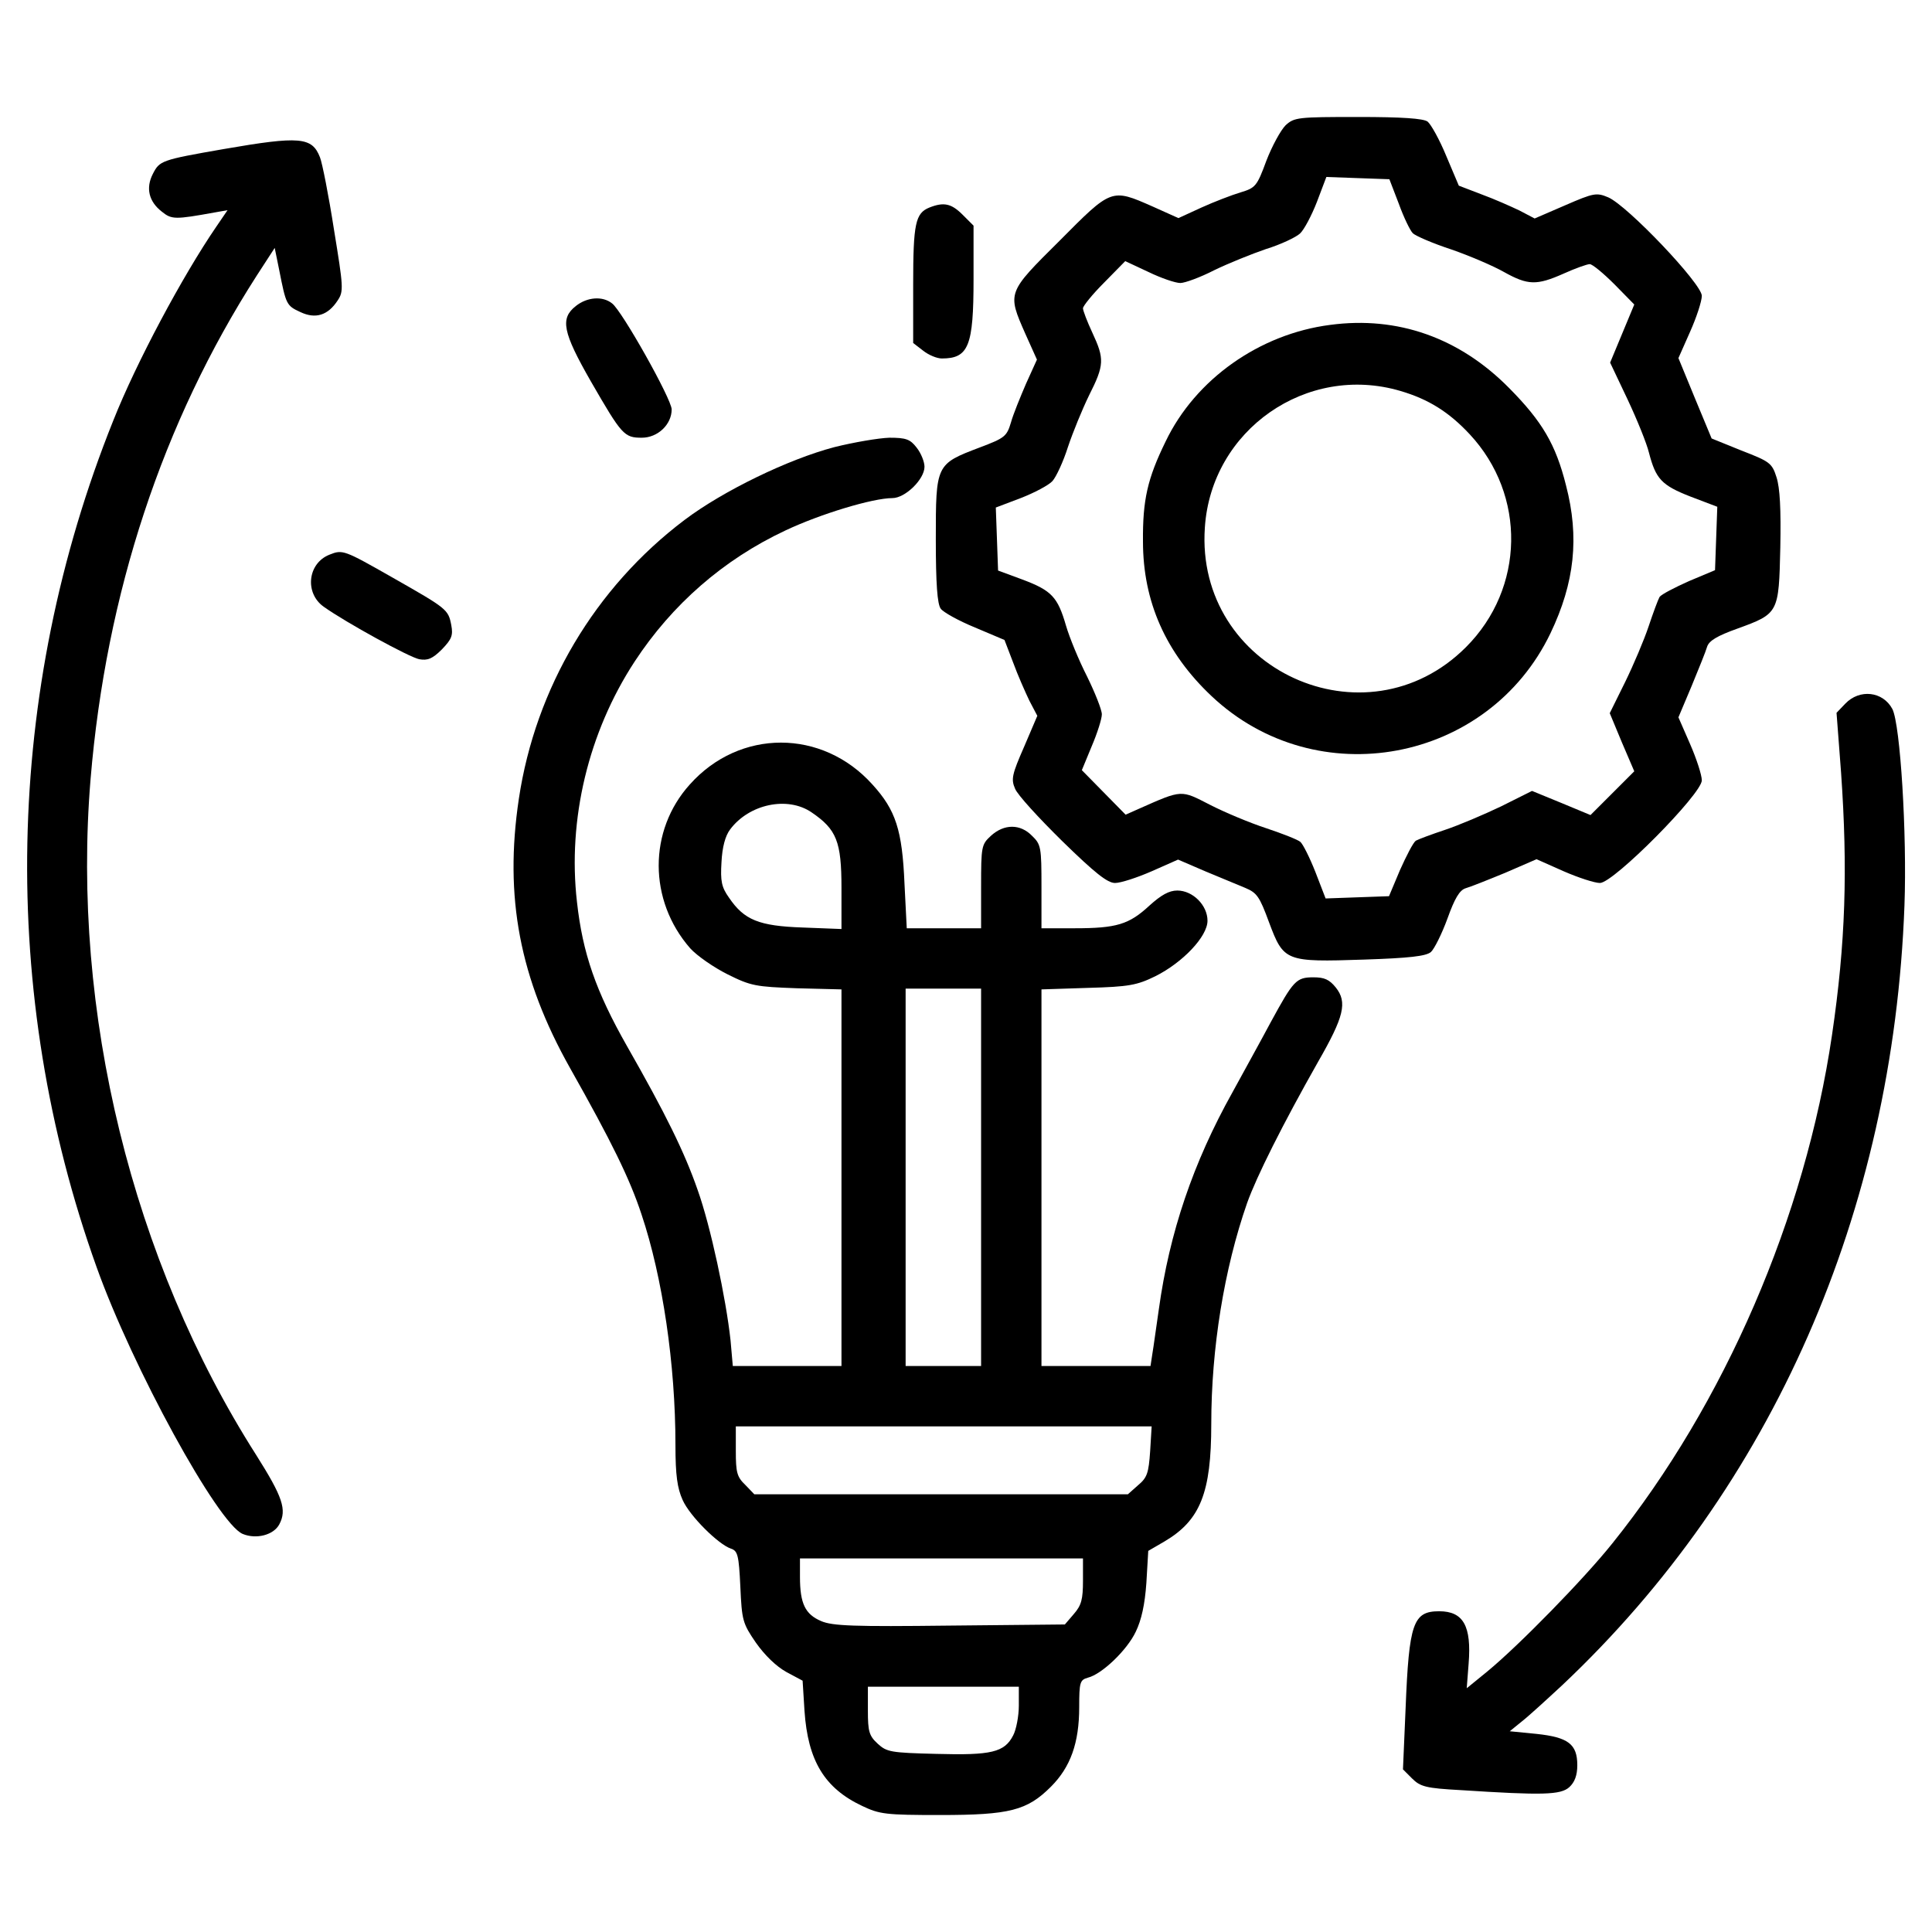
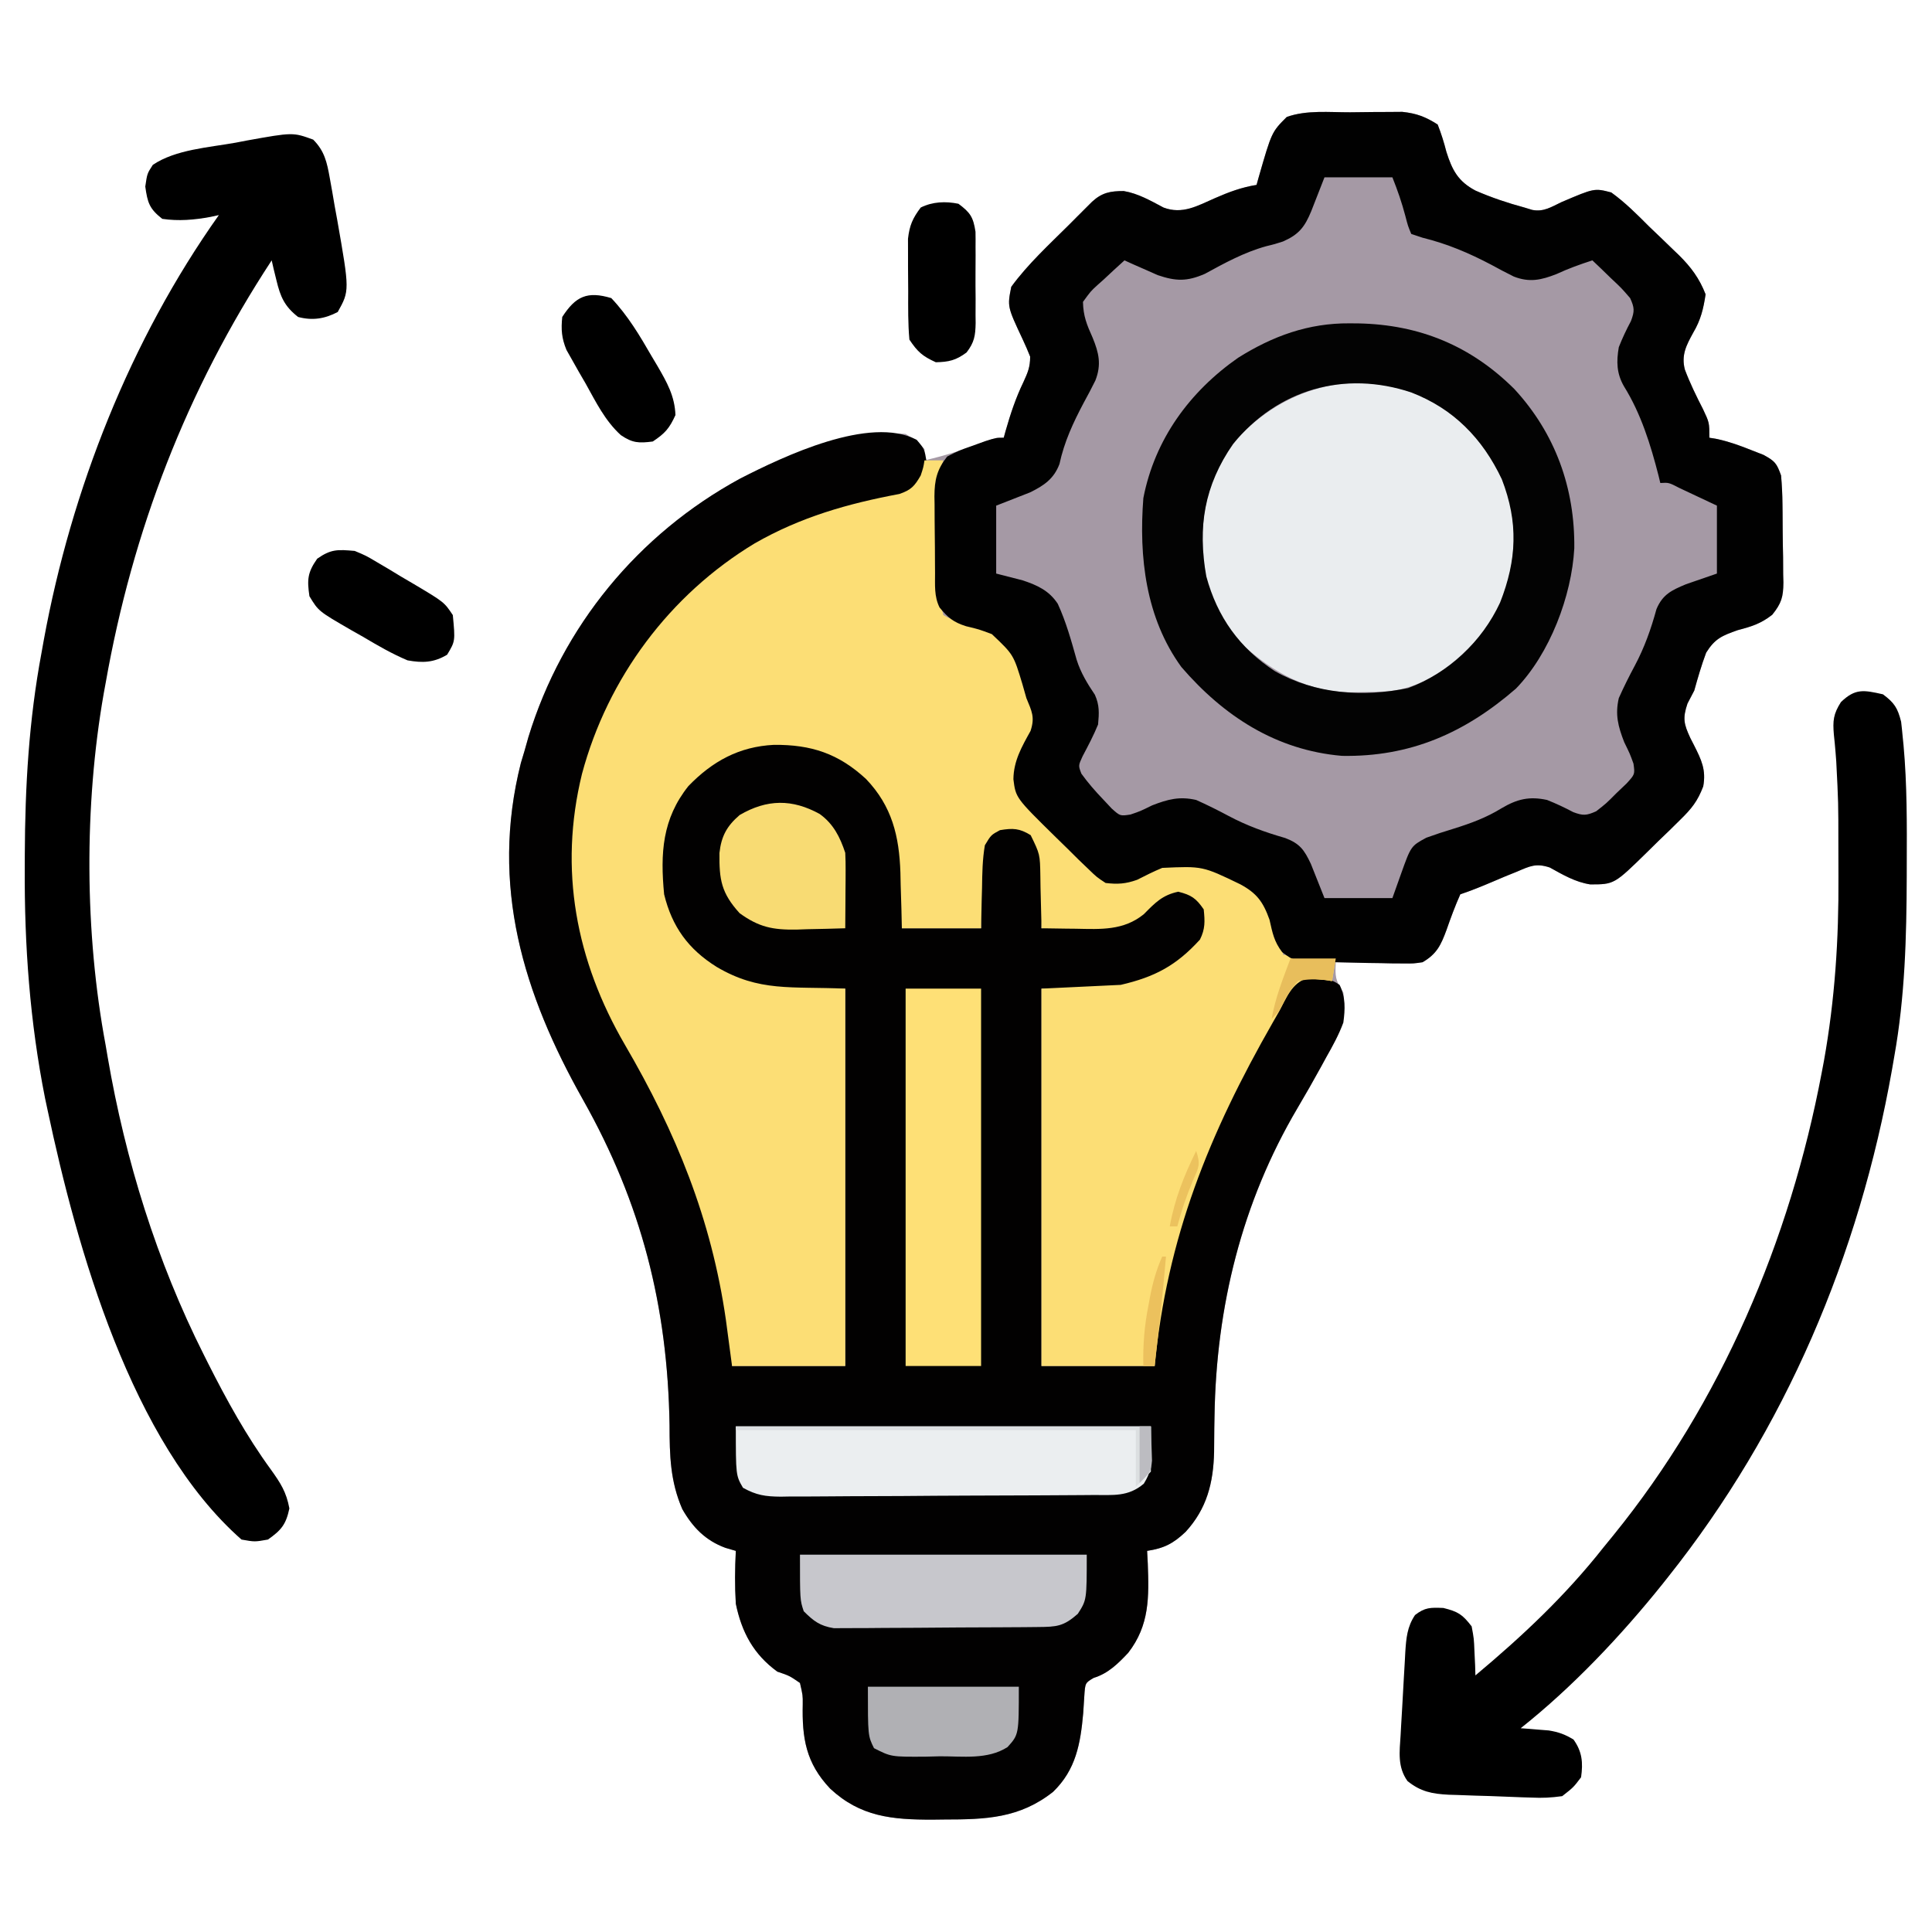
- <svg xmlns="http://www.w3.org/2000/svg" version="1.0" width="512pt" height="512pt" viewBox="0 0 512 512" preserveAspectRatio="xMidYMid meet">
-   <g transform="translate(0,512) scale(0.1,-0.1)" fill="#000000" stroke="none">
-     <path d="M3407 4788 c-13 -13 -36 -55 -51 -94 -25 -68 -29 -72 -69 -84 -23 -7 -70 -25 -103 -40 l-61 -28 -69 31 c-109 48 -108 48 -246 -91 -139 -138 -139 -137 -91 -246 l31 -69 -29 -64 c-15 -35 -34 -81 -40 -103 -11 -37 -17 -41 -83 -66 -116 -44 -116 -45 -116 -243 0 -118 4 -172 13 -184 6 -9 47 -32 91 -50 l78 -33 23 -60 c12 -33 32 -78 43 -101 l21 -40 -35 -82 c-32 -73 -35 -86 -24 -111 6 -16 63 -78 125 -139 87 -85 120 -111 140 -111 15 0 58 14 97 31 l70 31 72 -31 c39 -16 87 -36 106 -44 31 -13 38 -23 63 -91 39 -104 43 -106 252 -99 120 4 164 9 177 20 9 8 29 48 44 89 19 53 32 75 48 80 11 3 59 22 105 41 l83 36 72 -32 c39 -17 82 -31 96 -31 36 0 270 236 270 272 0 14 -14 57 -31 96 l-31 71 35 83 c19 46 38 93 41 104 5 16 27 29 80 48 110 40 110 41 114 215 2 102 -1 158 -10 186 -12 38 -18 42 -93 71 l-79 32 -44 106 -44 107 31 70 c17 38 31 81 31 95 0 32 -197 239 -248 261 -31 13 -38 12 -114 -21 l-81 -35 -40 21 c-23 11 -68 31 -101 43 l-60 23 -33 78 c-18 44 -41 85 -50 92 -12 8 -66 12 -184 12 -160 0 -169 -1 -192 -22z m300 -208 c13 -36 30 -71 37 -78 7 -7 53 -27 102 -43 49 -17 112 -44 140 -60 63 -35 86 -36 158 -4 31 14 62 25 69 25 7 0 36 -24 66 -54 l52 -53 -32 -77 -32 -77 46 -97 c25 -53 51 -117 57 -142 18 -69 33 -86 110 -116 l71 -27 -3 -84 -3 -84 -69 -29 c-38 -17 -73 -35 -78 -42 -4 -7 -17 -42 -29 -78 -12 -36 -40 -102 -62 -147 l-41 -83 32 -77 33 -77 -58 -58 -58 -58 -77 32 -78 32 -82 -41 c-46 -22 -112 -50 -148 -62 -36 -12 -71 -25 -78 -29 -7 -5 -25 -40 -42 -78 l-29 -69 -84 -3 -84 -3 -27 70 c-15 38 -33 74 -40 80 -7 6 -48 22 -90 36 -43 14 -110 42 -149 62 -78 40 -73 41 -188 -10 l-36 -16 -58 59 -58 59 26 63 c15 35 27 73 27 85 0 12 -18 57 -39 100 -22 43 -47 104 -56 135 -22 76 -38 93 -115 122 l-65 24 -3 84 -3 83 66 25 c36 14 74 34 84 45 10 11 29 52 41 90 13 39 38 100 56 137 41 81 41 97 9 166 -14 30 -25 59 -25 65 0 6 25 37 56 68 l56 57 62 -29 c33 -16 71 -29 84 -29 12 0 53 15 90 34 37 18 99 43 137 56 39 12 79 31 90 41 11 10 31 48 45 84 l25 66 83 -3 84 -3 25 -65z" />
-     <path d="M3525 4259 c-187 -24 -357 -144 -436 -309 -48 -98 -61 -155 -60 -265 0 -159 60 -295 182 -410 278 -262 733 -177 898 167 64 134 77 254 41 392 -27 108 -63 169 -150 257 -132 134 -296 192 -475 168z m186 -175 c75 -22 129 -56 184 -115 150 -161 146 -408 -10 -564 -266 -266 -718 -59 -692 317 17 259 270 435 518 362z" />
-     <path d="M593 4725 c-167 -29 -170 -31 -188 -66 -19 -37 -11 -73 24 -100 26 -21 35 -21 140 -2 l34 6 -30 -44 c-89 -130 -212 -360 -273 -514 -288 -718 -304 -1518 -44 -2243 95 -266 321 -679 387 -707 36 -15 82 -3 97 25 21 39 9 73 -61 184 -329 516 -490 1175 -439 1791 41 493 191 946 440 1334 l48 74 12 -59 c18 -91 19 -94 56 -111 40 -19 73 -9 99 31 16 24 15 35 -10 188 -14 90 -31 176 -37 191 -21 54 -53 57 -255 22z" />
-     <path d="M2463 4570 c-37 -15 -43 -42 -43 -204 l0 -155 26 -20 c15 -12 37 -21 50 -21 71 0 84 33 84 210 l0 142 -29 29 c-30 30 -50 34 -88 19z" />
-     <path d="M1526 4309 c-42 -33 -35 -69 40 -200 82 -142 88 -149 135 -149 42 0 79 35 79 75 0 27 -132 262 -158 281 -25 20 -66 17 -96 -7z" />
-     <path d="M2211 3935 c-122 -32 -295 -116 -397 -193 -237 -179 -395 -445 -439 -739 -39 -260 2 -476 136 -714 110 -195 158 -293 189 -387 56 -167 90 -398 90 -611 0 -81 5 -115 19 -146 19 -43 95 -118 128 -129 18 -6 21 -17 25 -101 4 -89 6 -97 41 -148 24 -34 54 -63 81 -78 l43 -23 5 -80 c9 -132 53 -205 153 -252 46 -22 63 -24 206 -24 185 0 231 12 294 75 52 52 75 116 75 211 0 66 2 72 23 78 37 9 104 73 127 122 15 31 24 72 28 129 l5 85 43 25 c95 56 124 129 124 311 0 201 34 411 95 586 25 70 94 208 188 374 69 120 78 158 47 197 -17 21 -30 27 -59 27 -46 0 -53 -8 -114 -120 -25 -47 -71 -130 -101 -185 -104 -186 -167 -372 -195 -575 -7 -47 -14 -100 -17 -117 l-5 -33 -144 0 -145 0 0 499 0 499 123 4 c109 3 130 7 179 31 72 36 138 105 138 147 0 41 -39 80 -80 80 -22 0 -43 -12 -74 -40 -54 -50 -87 -60 -198 -60 l-88 0 0 110 c0 104 -1 112 -25 135 -31 32 -74 32 -109 0 -25 -23 -26 -28 -26 -135 l0 -110 -99 0 -98 0 -6 118 c-6 142 -23 195 -85 263 -133 148 -352 148 -484 0 -110 -122 -110 -307 1 -434 18 -20 63 -51 99 -69 62 -31 75 -33 184 -37 l118 -3 0 -499 0 -499 -144 0 -144 0 -6 68 c-12 111 -53 303 -87 398 -35 101 -86 204 -187 381 -83 146 -118 247 -133 383 -25 218 30 449 153 637 99 151 235 270 399 347 93 44 232 86 284 86 34 0 85 50 85 83 0 13 -9 36 -21 51 -17 22 -28 26 -72 26 -29 -1 -94 -12 -146 -25z m-60 -968 c66 -45 79 -77 79 -200 l0 -109 -103 4 c-116 4 -155 20 -195 79 -20 28 -23 44 -20 94 2 40 10 70 23 87 50 67 152 89 216 45z m449 -967 l0 -500 -100 0 -100 0 0 500 0 500 100 0 100 0 0 -500z m448 -726 c-4 -58 -8 -70 -32 -90 l-27 -24 -495 0 -495 0 -24 25 c-22 21 -25 33 -25 90 l0 65 551 0 551 0 -4 -66z m-178 -343 c0 -49 -4 -65 -24 -88 l-24 -28 -305 -3 c-254 -3 -311 -1 -341 12 -42 18 -56 46 -56 117 l0 49 375 0 375 0 0 -59z m-170 -331 c0 -28 -7 -64 -15 -79 -23 -45 -58 -53 -203 -49 -122 3 -132 5 -156 27 -23 21 -26 33 -26 88 l0 63 200 0 200 0 0 -50z" />
-     <path d="M873 3650 c-58 -23 -66 -102 -15 -138 59 -42 227 -134 253 -139 22 -4 35 1 60 26 26 27 30 37 25 64 -8 42 -11 44 -155 126 -130 74 -133 75 -168 61z" />
-     <path d="M4890 3255 l-23 -24 12 -158 c18 -257 12 -452 -24 -696 -71 -483 -285 -977 -582 -1347 -75 -94 -248 -271 -332 -340 l-54 -44 5 65 c8 100 -14 139 -78 139 -69 0 -80 -31 -89 -257 l-7 -162 24 -24 c22 -22 37 -26 129 -31 217 -14 265 -13 288 8 14 13 21 31 21 58 0 56 -24 74 -108 83 l-71 7 32 26 c18 14 66 58 107 96 557 525 877 1254 907 2066 7 190 -11 480 -32 521 -25 47 -87 54 -125 14z" />
-   </g>
+ <svg xmlns="http://www.w3.org/2000/svg" version="1.1" width="512" height="512">
+   <path d="M0 0 C2.072 -0.01 4.143 -0.041 6.214 -0.072 C7.53 -0.077 8.847 -0.083 10.203 -0.088 C11.403 -0.097 12.603 -0.107 13.839 -0.116 C17.624 0.284 20.01 1.197 23.21 3.24 C24.177 5.713 24.87 7.945 25.523 10.49 C27.063 15.343 28.629 18.318 33.23 20.748 C37.444 22.592 41.771 24.042 46.21 25.24 C47.235 25.553 47.235 25.553 48.281 25.871 C51.311 26.451 53.286 25.099 56.023 23.803 C64.741 20.081 64.741 20.081 69.21 21.24 C72.895 23.895 76.012 27.028 79.21 30.24 C80.276 31.262 81.344 32.281 82.414 33.299 C83.493 34.341 84.571 35.383 85.648 36.428 C86.156 36.914 86.664 37.4 87.188 37.901 C90.379 41.066 92.577 44.043 94.21 48.24 C93.628 52.122 92.921 55.035 90.929 58.412 C89.104 61.728 87.72 64.355 88.717 68.185 C90.084 71.818 91.77 75.25 93.539 78.701 C95.21 82.24 95.21 82.24 95.21 86.24 C95.908 86.358 96.605 86.475 97.324 86.596 C100.507 87.306 103.371 88.338 106.398 89.553 C107.443 89.961 108.489 90.37 109.566 90.791 C112.625 92.467 113.055 93.025 114.21 96.24 C114.437 98.827 114.562 101.304 114.582 103.893 C114.591 104.63 114.6 105.367 114.609 106.126 C114.623 107.682 114.632 109.238 114.636 110.794 C114.648 113.167 114.697 115.538 114.748 117.91 C114.757 119.425 114.764 120.94 114.769 122.455 C114.789 123.16 114.808 123.866 114.828 124.593 C114.793 128.462 114.322 130.101 111.873 133.156 C108.844 135.527 106.413 136.271 102.71 137.24 C98.586 138.702 96.702 139.454 94.359 143.201 C93.121 146.519 92.157 149.829 91.21 153.24 C90.616 154.377 90.022 155.514 89.41 156.686 C88.08 160.626 88.452 162.134 90.177 165.846 C90.498 166.471 90.818 167.096 91.148 167.74 C93.083 171.564 94.39 174.266 93.582 178.645 C92.077 182.591 90.495 184.548 87.492 187.482 C86.56 188.403 85.628 189.323 84.667 190.271 C83.682 191.219 82.696 192.167 81.71 193.115 C80.724 194.085 79.738 195.057 78.753 196.029 C69.986 204.615 69.986 204.615 63.628 204.615 C59.673 204.002 56.394 202.063 52.921 200.139 C49.286 198.934 47.688 199.749 44.21 201.24 C43.186 201.654 42.161 202.068 41.105 202.494 C40.088 202.926 39.071 203.358 38.023 203.803 C35.096 205.044 32.227 206.235 29.21 207.24 C27.816 210.355 26.671 213.475 25.548 216.693 C24.052 220.751 22.968 223.063 19.21 225.24 C16.645 225.581 16.645 225.581 13.789 225.533 C12.764 225.524 11.739 225.514 10.683 225.504 C9.62 225.479 8.556 225.454 7.46 225.428 C6.382 225.414 5.303 225.401 4.191 225.387 C1.53 225.351 -1.129 225.302 -3.79 225.24 C-3.99 228.956 -3.941 230.012 -1.79 233.24 C-1.009 240.192 -2.895 244.388 -6.29 250.365 C-6.744 251.199 -7.199 252.033 -7.668 252.893 C-9.704 256.604 -11.797 260.277 -13.954 263.92 C-28.69 288.872 -35.489 316.581 -35.93 345.529 C-35.95 346.573 -35.969 347.618 -35.989 348.693 C-36.023 350.816 -36.041 352.938 -36.043 355.061 C-36.235 363.216 -37.961 370.074 -43.603 376.213 C-46.885 379.306 -49.284 380.554 -53.79 381.24 C-53.732 382.351 -53.674 383.463 -53.614 384.607 C-53.289 393.444 -53.123 400.917 -58.79 408.24 C-61.489 411.115 -64.119 413.732 -67.946 414.896 C-70.209 416.222 -70.209 416.222 -70.442 419.803 C-70.548 421.281 -70.643 422.76 -70.727 424.24 C-71.449 432.303 -72.649 439.242 -78.719 445.104 C-87.611 452.133 -96.577 452.421 -107.54 452.428 C-108.573 452.44 -109.607 452.452 -110.672 452.465 C-121.357 452.485 -129.776 451.715 -137.79 444.24 C-144.25 437.43 -145.257 430.791 -145.053 421.85 C-145.035 419.522 -145.035 419.522 -145.79 416.24 C-148.563 414.335 -148.563 414.335 -151.79 413.24 C-158.088 408.659 -161.234 402.799 -162.79 395.24 C-163.082 390.55 -163.036 385.931 -162.79 381.24 C-164.162 380.838 -164.162 380.838 -165.563 380.428 C-170.828 378.49 -174.198 375.027 -176.974 370.165 C-180.189 362.767 -180.334 355.912 -180.352 347.928 C-180.856 316.378 -187.812 289.127 -203.29 261.678 C-219.071 233.688 -227.962 204.971 -219.758 172.459 C-219.279 170.866 -219.279 170.866 -218.79 169.24 C-218.449 168.034 -218.109 166.827 -217.758 165.584 C-208.779 136.219 -188.676 111.792 -161.69 97.097 C-148.811 90.479 -132.493 84.099 -117.79 85.24 C-114.852 87.053 -114.852 87.053 -112.79 89.24 C-112.79 90.23 -112.79 91.22 -112.79 92.24 C-107.03 90.936 -101.628 89.151 -96.11 87.045 C-93.79 86.24 -93.79 86.24 -91.79 86.24 C-91.619 85.623 -91.449 85.005 -91.274 84.369 C-89.985 79.864 -88.586 75.649 -86.54 71.428 C-85.398 68.912 -84.79 67.522 -84.79 64.74 C-85.404 63.204 -86.054 61.681 -86.762 60.186 C-90.842 51.5 -90.842 51.5 -89.79 46.24 C-85.404 40.233 -79.739 35.035 -74.477 29.803 C-73.405 28.725 -73.405 28.725 -72.311 27.625 C-71.627 26.942 -70.943 26.26 -70.239 25.557 C-69.623 24.942 -69.008 24.328 -68.374 23.696 C-65.748 21.283 -63.534 20.862 -59.989 20.869 C-56.149 21.517 -52.854 23.438 -49.438 25.244 C-44.42 27.132 -40.476 24.796 -35.79 22.74 C-32.113 21.127 -28.759 19.882 -24.79 19.24 C-24.517 18.262 -24.517 18.262 -24.239 17.264 C-20.777 5.228 -20.777 5.228 -16.79 1.24 C-11.53 -0.65 -5.505 0.016 0 0 Z " fill="#A599A5" transform="translate(357.7896,29.75977)" />
+   <path d="M0 0 C2.062 2.438 2.062 2.438 2.625 5.875 C1.949 10.158 1.211 11.47 -1.938 14.438 C-5.132 15.636 -8.405 16.236 -11.75 16.875 C-32.7 21.408 -48.866 30.366 -63.938 45.438 C-64.604 46.104 -65.27 46.77 -65.957 47.457 C-78.445 60.847 -85.143 77.845 -88.938 95.438 C-89.114 96.232 -89.291 97.027 -89.472 97.846 C-94.262 124.532 -84.445 147.23 -71.377 169.681 C-63.57 183.145 -57.859 196.38 -53.938 211.438 C-53.493 213.042 -53.493 213.042 -53.039 214.68 C-50.306 224.882 -48.938 234.872 -48.938 245.438 C-39.038 245.438 -29.137 245.438 -18.938 245.438 C-18.938 212.438 -18.938 179.438 -18.938 145.438 C-26.527 145.438 -34.117 145.438 -41.938 145.438 C-52.377 142.268 -59.213 137.87 -64.895 128.562 C-69.025 120.147 -69.395 109.688 -67 100.625 C-63.403 91.8 -55.862 85.259 -47.309 81.445 C-38.484 78.807 -29.777 79.099 -21.375 83 C-13.03 87.835 -7.25 93.865 -4.398 103.203 C-3.847 105.878 -3.825 108.347 -3.84 111.078 C-3.845 112.683 -3.845 112.683 -3.85 114.32 C-3.862 115.987 -3.862 115.987 -3.875 117.688 C-3.88 118.814 -3.884 119.941 -3.889 121.102 C-3.9 123.88 -3.918 126.659 -3.938 129.438 C2.993 129.438 9.922 129.438 17.062 129.438 C17.004 127.907 16.946 126.377 16.887 124.801 C16.84 122.784 16.794 120.767 16.75 118.75 C16.708 117.743 16.666 116.735 16.623 115.697 C16.499 108.202 16.499 108.202 19.395 104.27 C22.062 102.438 22.062 102.438 25.062 101.812 C29.28 102.691 30.501 103.958 33.062 107.438 C33.677 111.227 33.534 114.924 33.375 118.75 C33.341 120.29 33.341 120.29 33.307 121.861 C33.248 124.388 33.166 126.912 33.062 129.438 C36.085 129.35 39.104 129.243 42.125 129.125 C42.973 129.102 43.82 129.08 44.693 129.057 C51.819 128.754 57.436 127.517 62.625 122.25 C65.034 120.095 65.923 119.468 69.188 118.75 C73.142 119.696 74.661 121.188 77.062 124.438 C77.812 127.25 77.812 127.25 77.062 130.438 C70.99 139.408 64.476 142.313 54.062 145.438 C47.133 145.438 40.203 145.438 33.062 145.438 C33.062 178.438 33.062 211.438 33.062 245.438 C42.962 245.438 52.862 245.438 63.062 245.438 C63.062 242.468 63.062 239.498 63.062 236.438 C65.267 207.518 77.068 183.325 91.062 158.438 C91.487 157.677 91.911 156.916 92.349 156.133 C98.641 144.859 98.641 144.859 101.062 142.438 C105.24 142.128 108.54 141.999 112.062 144.438 C113.689 147.69 113.545 150.917 113.062 154.438 C111.876 157.663 110.257 160.578 108.562 163.562 C108.108 164.397 107.653 165.231 107.184 166.09 C105.148 169.801 103.055 173.475 100.898 177.117 C86.162 202.07 79.363 229.779 78.922 258.727 C78.903 259.771 78.883 260.815 78.863 261.891 C78.829 264.013 78.811 266.135 78.809 268.258 C78.617 276.413 76.891 283.272 71.249 289.411 C67.967 292.503 65.568 293.751 61.062 294.438 C61.121 295.549 61.179 296.66 61.238 297.805 C61.563 306.641 61.729 314.114 56.062 321.438 C53.363 324.312 50.733 326.929 46.906 328.094 C44.643 329.419 44.643 329.419 44.41 333 C44.304 334.478 44.209 335.958 44.125 337.438 C43.403 345.501 42.203 352.44 36.133 358.301 C27.241 365.33 18.275 365.618 7.312 365.625 C6.279 365.637 5.245 365.649 4.18 365.662 C-6.505 365.682 -14.924 364.912 -22.938 357.438 C-29.398 350.628 -30.405 343.989 -30.201 335.047 C-30.183 332.719 -30.183 332.719 -30.938 329.438 C-33.711 327.532 -33.711 327.532 -36.938 326.438 C-43.236 321.857 -46.382 315.996 -47.938 308.438 C-48.23 303.747 -48.184 299.129 -47.938 294.438 C-49.31 294.035 -49.31 294.035 -50.711 293.625 C-55.976 291.687 -59.346 288.224 -62.122 283.363 C-65.337 275.964 -65.482 269.109 -65.5 261.125 C-66.004 229.575 -72.96 202.324 -88.438 174.875 C-104.219 146.886 -113.11 118.168 -104.906 85.656 C-104.587 84.594 -104.267 83.532 -103.938 82.438 C-103.597 81.231 -103.257 80.024 -102.906 78.781 C-93.927 49.416 -73.824 24.989 -46.838 10.294 C-35.404 4.419 -12.394 -6.592 0 0 Z " fill="#020101" transform="translate(242.9375,116.5625)" />
+   <path d="M0 0 C1.65 0 3.3 0 5 0 C4.838 0.506 4.675 1.012 4.508 1.533 C3.826 4.846 3.857 8.102 3.867 11.469 C3.866 12.545 3.866 12.545 3.864 13.642 C3.864 15.155 3.865 16.668 3.87 18.181 C3.875 20.492 3.87 22.803 3.863 25.113 C3.864 26.586 3.865 28.059 3.867 29.531 C3.864 30.564 3.864 30.564 3.861 31.618 C3.858 36.401 3.858 36.401 5 41 C6.812 42 6.812 42 9.062 42.5 C9.875 42.753 10.687 43.005 11.523 43.266 C13.062 43.722 14.608 44.154 16.164 44.547 C20.293 45.982 21.706 47.435 23.762 51.383 C25.371 55.194 26.707 59.071 28 63 C28.433 64.036 28.866 65.073 29.312 66.141 C30.195 69.81 29.43 71.119 27.625 74.375 C24.835 79.926 24.835 79.926 24.27 85.984 C26.054 90.909 30.341 94.415 34 98 C34.983 99.002 35.963 100.006 36.941 101.012 C42.899 107.91 42.899 107.91 50.844 111.285 C55.245 110.887 58.362 109.041 62.219 106.996 C69.189 104.5 77.713 109.078 84.172 111.902 C87.556 113.573 89.352 114.991 90.875 118.562 C91.282 120.033 91.659 121.513 92 123 C92.578 124.134 93.155 125.269 93.75 126.438 C95 129 95 129 95 131 C99.62 131.33 104.24 131.66 109 132 C108.67 133.98 108.34 135.96 108 138 C107.408 137.907 106.817 137.814 106.207 137.719 C105.417 137.647 104.627 137.574 103.812 137.5 C103.035 137.407 102.258 137.314 101.457 137.219 C97.308 138.538 95.975 142.375 94 146 C93.443 146.973 92.886 147.946 92.313 148.948 C75.428 178.488 64.271 205.926 61 240 C51.1 240 41.2 240 31 240 C31 207 31 174 31 140 C37.93 139.67 44.86 139.34 52 139 C61.056 136.904 66.727 133.884 73 127 C74.42 124.159 74.315 122.145 74 119 C71.987 116.057 70.706 115.177 67.25 114.312 C63.026 115.206 61.11 117.251 58.125 120.273 C52.744 124.646 46.701 124.254 40.125 124.125 C38.806 124.111 38.806 124.111 37.461 124.098 C35.307 124.074 33.154 124.038 31 124 C30.991 123.355 30.981 122.709 30.972 122.044 C30.918 119.112 30.834 116.181 30.75 113.25 C30.736 112.234 30.722 111.218 30.707 110.172 C30.608 104.392 30.608 104.392 28.141 99.328 C25.179 97.491 23.421 97.43 20 98 C17.638 99.27 17.638 99.27 16 102 C15.355 105.742 15.303 109.46 15.25 113.25 C15.206 114.797 15.206 114.797 15.16 116.375 C15.09 118.916 15.043 121.458 15 124 C8.07 124 1.14 124 -6 124 C-6.056 121.54 -6.056 121.54 -6.113 119.031 C-6.179 116.854 -6.245 114.677 -6.312 112.5 C-6.335 111.422 -6.358 110.345 -6.381 109.234 C-6.704 99.597 -8.591 91.649 -15.496 84.438 C-22.788 77.702 -30.014 75.307 -39.906 75.393 C-49.102 75.847 -56.2 79.731 -62.562 86.312 C-69.492 95 -70.046 104.101 -69 115 C-66.899 123.606 -62.587 129.557 -55.062 134.25 C-43.78 140.901 -35.447 139.372 -21 140 C-21 173 -21 206 -21 240 C-30.9 240 -40.8 240 -51 240 C-51.536 235.978 -52.072 231.956 -52.625 227.812 C-56.468 201.036 -65.843 178.097 -79.398 154.863 C-92.355 132.613 -96.984 108.438 -90.766 83.085 C-83.949 57.662 -67.536 35.605 -45 22 C-32.813 15.016 -20.377 11.48 -6.645 8.906 C-3.532 7.84 -2.622 6.814 -1 4 C-0.295 1.853 -0.295 1.853 0 0 Z " fill="#FCDE75" transform="translate(245,122)" />
+   <path d="M0 0 C2.072 -0.01 4.143 -0.041 6.214 -0.072 C7.53 -0.077 8.847 -0.083 10.203 -0.088 C11.403 -0.097 12.603 -0.107 13.839 -0.116 C17.624 0.284 20.01 1.197 23.21 3.24 C24.177 5.713 24.87 7.945 25.523 10.49 C27.063 15.343 28.629 18.318 33.23 20.748 C37.444 22.592 41.771 24.042 46.21 25.24 C47.235 25.553 47.235 25.553 48.281 25.871 C51.311 26.451 53.286 25.099 56.023 23.803 C64.741 20.081 64.741 20.081 69.21 21.24 C72.895 23.895 76.012 27.028 79.21 30.24 C80.276 31.262 81.344 32.281 82.414 33.299 C83.493 34.341 84.571 35.383 85.648 36.428 C86.156 36.914 86.664 37.4 87.188 37.901 C90.379 41.066 92.577 44.043 94.21 48.24 C93.628 52.122 92.921 55.035 90.929 58.412 C89.104 61.728 87.72 64.355 88.717 68.185 C90.084 71.818 91.77 75.25 93.539 78.701 C95.21 82.24 95.21 82.24 95.21 86.24 C95.908 86.358 96.605 86.475 97.324 86.596 C100.507 87.306 103.371 88.338 106.398 89.553 C107.443 89.961 108.489 90.37 109.566 90.791 C112.625 92.467 113.055 93.025 114.21 96.24 C114.437 98.827 114.562 101.304 114.582 103.893 C114.591 104.63 114.6 105.367 114.609 106.126 C114.623 107.682 114.632 109.238 114.636 110.794 C114.648 113.167 114.697 115.538 114.748 117.91 C114.757 119.425 114.764 120.94 114.769 122.455 C114.789 123.16 114.808 123.866 114.828 124.593 C114.793 128.462 114.322 130.101 111.873 133.156 C108.844 135.527 106.413 136.271 102.71 137.24 C98.586 138.702 96.702 139.454 94.359 143.201 C93.121 146.519 92.157 149.829 91.21 153.24 C90.616 154.377 90.022 155.514 89.41 156.686 C88.08 160.626 88.452 162.134 90.177 165.846 C90.498 166.471 90.818 167.096 91.148 167.74 C93.083 171.564 94.39 174.266 93.582 178.645 C92.077 182.591 90.495 184.548 87.492 187.482 C86.56 188.403 85.628 189.323 84.667 190.271 C83.682 191.219 82.696 192.167 81.71 193.115 C80.724 194.085 79.738 195.057 78.753 196.029 C69.986 204.615 69.986 204.615 63.628 204.615 C59.673 204.002 56.394 202.063 52.921 200.139 C49.286 198.934 47.688 199.749 44.21 201.24 C43.186 201.654 42.161 202.068 41.105 202.494 C40.088 202.926 39.071 203.358 38.023 203.803 C35.096 205.044 32.227 206.235 29.21 207.24 C27.816 210.355 26.671 213.475 25.548 216.693 C24.052 220.753 22.954 223.042 19.21 225.24 C16.835 225.597 16.835 225.597 14.21 225.568 C13.246 225.564 12.282 225.56 11.288 225.556 C10.272 225.534 9.257 225.512 8.21 225.49 C7.176 225.476 6.142 225.463 5.076 225.448 C2.12 225.399 -0.834 225.324 -3.79 225.24 C-4.511 225.225 -5.232 225.209 -5.975 225.193 C-14.819 224.97 -14.819 224.97 -17.993 222.584 C-20.161 219.755 -20.569 217.452 -21.352 213.99 C-23.04 209.227 -24.751 206.931 -29.125 204.576 C-39.108 199.754 -39.108 199.754 -49.79 200.24 C-52.076 201.189 -54.24 202.278 -56.446 203.4 C-59.457 204.479 -61.609 204.616 -64.79 204.24 C-67.141 202.693 -67.141 202.693 -69.415 200.49 C-70.263 199.678 -71.111 198.866 -71.985 198.029 C-72.91 197.109 -73.836 196.189 -74.79 195.24 C-75.87 194.185 -76.951 193.13 -78.032 192.076 C-88.61 181.677 -88.61 181.677 -89.227 176.74 C-89.164 171.858 -87.015 168.149 -84.688 163.951 C-83.482 160.311 -84.343 158.75 -85.79 155.24 C-86.136 154.022 -86.483 152.804 -86.84 151.549 C-89.196 143.729 -89.196 143.729 -94.934 138.295 C-98.361 137.011 -98.361 137.011 -101.766 136.197 C-105.14 135.129 -106.557 133.939 -108.79 131.24 C-110.271 128.278 -109.973 125.252 -109.993 122.002 C-109.998 121.284 -110.004 120.566 -110.01 119.827 C-110.019 118.306 -110.026 116.786 -110.03 115.265 C-110.039 112.947 -110.07 110.63 -110.102 108.312 C-110.109 106.834 -110.114 105.355 -110.118 103.877 C-110.13 103.187 -110.142 102.497 -110.155 101.787 C-110.135 97.432 -109.498 94.679 -106.79 91.24 C-103.723 89.658 -103.723 89.658 -100.227 88.428 C-99.071 88.009 -97.914 87.59 -96.723 87.158 C-93.79 86.24 -93.79 86.24 -91.79 86.24 C-91.619 85.623 -91.449 85.005 -91.274 84.369 C-89.985 79.864 -88.586 75.649 -86.54 71.428 C-85.398 68.912 -84.79 67.522 -84.79 64.74 C-85.404 63.204 -86.054 61.681 -86.762 60.186 C-90.842 51.5 -90.842 51.5 -89.79 46.24 C-85.404 40.233 -79.739 35.035 -74.477 29.803 C-73.762 29.084 -73.047 28.365 -72.311 27.625 C-71.627 26.942 -70.943 26.26 -70.239 25.557 C-69.623 24.942 -69.008 24.328 -68.374 23.696 C-65.748 21.283 -63.534 20.862 -59.989 20.869 C-56.149 21.517 -52.854 23.438 -49.438 25.244 C-44.42 27.132 -40.476 24.796 -35.79 22.74 C-32.113 21.127 -28.759 19.882 -24.79 19.24 C-24.608 18.588 -24.426 17.936 -24.239 17.264 C-20.777 5.228 -20.777 5.228 -16.79 1.24 C-11.53 -0.65 -5.505 0.016 0 0 Z M-6.79 17.24 C-8.557 21.705 -8.557 21.705 -10.288 26.185 C-12.038 30.432 -13.593 32.397 -17.79 34.24 C-19.973 34.943 -19.973 34.943 -22.227 35.49 C-28.081 37.114 -33.193 39.919 -38.493 42.814 C-43.224 44.861 -46.15 44.799 -51 43.146 C-52.045 42.682 -53.089 42.218 -54.165 41.74 C-55.754 41.044 -55.754 41.044 -57.375 40.334 C-58.172 39.973 -58.969 39.612 -59.79 39.24 C-61.667 40.928 -63.513 42.636 -65.352 44.365 C-65.885 44.84 -66.418 45.314 -66.967 45.803 C-68.723 47.407 -68.723 47.407 -70.79 50.24 C-70.714 54.03 -69.777 56.268 -68.227 59.74 C-66.563 63.791 -65.862 66.852 -67.497 71.061 C-68.48 73.069 -69.526 75.03 -70.602 76.99 C-73.417 82.315 -75.738 87.294 -77.024 93.225 C-78.517 97.154 -81.118 98.91 -84.805 100.725 C-87.8 101.896 -90.795 103.068 -93.79 104.24 C-93.79 110.18 -93.79 116.12 -93.79 122.24 C-91.459 122.838 -89.128 123.436 -86.727 124.053 C-82.857 125.352 -79.765 126.756 -77.473 130.244 C-75.278 135.014 -73.888 140.028 -72.472 145.072 C-71.391 148.506 -69.638 151.388 -67.637 154.354 C-66.392 157.125 -66.507 159.231 -66.79 162.24 C-67.983 165.163 -69.415 167.866 -70.891 170.654 C-72.031 173.135 -72.031 173.135 -71.208 175.275 C-69.446 177.716 -67.564 179.882 -65.477 182.053 C-64.718 182.864 -63.959 183.674 -63.176 184.51 C-60.931 186.52 -60.931 186.52 -58.204 186.1 C-55.601 185.218 -55.601 185.218 -52.477 183.678 C-48.272 182.038 -45.174 181.234 -40.79 182.24 C-37.873 183.543 -35.045 184.952 -32.229 186.459 C-27.377 189.043 -22.509 190.8 -17.215 192.318 C-13.322 193.798 -12.184 195.41 -10.403 199.158 C-9.198 202.186 -7.994 205.213 -6.79 208.24 C-0.85 208.24 5.09 208.24 11.21 208.24 C11.953 206.157 12.695 204.074 13.46 201.928 C16.127 194.447 16.127 194.447 20.21 192.24 C22.606 191.376 24.964 190.594 27.398 189.865 C31.93 188.454 36.089 186.932 40.148 184.428 C44.263 181.997 47.494 181.214 52.21 182.24 C54.6 183.198 56.862 184.25 59.132 185.463 C61.761 186.446 62.646 186.379 65.21 185.24 C67.913 183.127 67.913 183.127 70.523 180.49 C71.427 179.629 72.33 178.768 73.261 177.881 C75.493 175.435 75.493 175.435 75.101 172.619 C74.177 170.051 74.177 170.051 72.648 166.928 C71.009 162.723 70.205 159.625 71.21 155.24 C72.514 152.324 73.921 149.495 75.432 146.68 C78.018 141.83 79.732 136.977 81.191 131.666 C82.829 127.769 85.202 126.661 89.007 125.072 C91.742 124.128 94.476 123.184 97.21 122.24 C97.21 116.3 97.21 110.36 97.21 104.24 C95.107 103.25 93.003 102.26 90.835 101.24 C89.06 100.405 89.06 100.405 87.25 99.553 C84.456 98.108 84.456 98.108 82.21 98.24 C82.052 97.585 81.893 96.931 81.73 96.256 C79.638 88.072 77.072 79.838 72.582 72.623 C70.604 69.187 70.557 66.055 71.21 62.24 C72.157 59.843 73.219 57.591 74.433 55.318 C75.419 52.683 75.376 51.804 74.21 49.24 C71.913 46.58 71.913 46.58 69.148 43.99 C68.229 43.098 67.31 42.206 66.363 41.287 C65.653 40.612 64.942 39.936 64.21 39.24 C60.925 40.302 57.848 41.409 54.71 42.865 C50.664 44.455 47.569 45.156 43.39 43.533 C41.382 42.55 39.421 41.504 37.46 40.428 C31.492 37.288 25.782 34.86 19.21 33.24 C18.22 32.91 17.23 32.58 16.21 32.24 C15.332 30.131 15.332 30.131 14.648 27.49 C13.693 23.887 12.612 20.744 11.21 17.24 C5.27 17.24 -0.67 17.24 -6.79 17.24 Z " fill="#010101" transform="translate(357.7896,29.75977)" />
+   <path d="M0 0 C3.01 3.027 3.647 5.999 4.387 10.129 C4.603 11.33 4.819 12.53 5.041 13.768 C5.254 15.02 5.468 16.272 5.688 17.562 C6.025 19.4 6.025 19.4 6.369 21.275 C9.657 40.032 9.657 40.032 6.5 45.688 C3.059 47.494 -0.206 48.008 -4 47 C-7.605 44.185 -8.705 41.64 -9.75 37.25 C-10.114 35.773 -10.114 35.773 -10.484 34.266 C-10.655 33.518 -10.825 32.77 -11 32 C-33.517 66.323 -47.872 103.613 -55 144 C-55.165 144.9 -55.33 145.8 -55.5 146.728 C-60.735 176.512 -60.574 210.288 -55 240 C-54.817 241.071 -54.635 242.141 -54.446 243.245 C-49.77 270.467 -41.439 297.292 -29 322 C-28.432 323.135 -28.432 323.135 -27.852 324.293 C-22.926 334.043 -17.681 343.579 -11.234 352.422 C-8.673 355.989 -7.115 358.374 -6.312 362.75 C-7.213 367.006 -8.45 368.507 -12 371 C-15.5 371.625 -15.5 371.625 -19 371 C-48.245 345.27 -62.646 293.7 -70.375 257.25 C-70.602 256.189 -70.828 255.127 -71.062 254.034 C-75.084 233.783 -76.559 213.491 -76.438 192.875 C-76.434 191.771 -76.431 190.667 -76.428 189.529 C-76.355 171.37 -75.349 153.875 -72 136 C-71.802 134.89 -71.603 133.781 -71.399 132.638 C-64.099 92.812 -48.469 53.085 -25 20 C-25.721 20.157 -26.441 20.315 -27.184 20.477 C-31.496 21.278 -35.643 21.639 -40 21 C-43.42 18.313 -43.899 16.722 -44.5 12.438 C-44 9 -44 9 -42.5 6.688 C-36.466 2.614 -27.632 2.088 -20.562 0.812 C-19.577 0.622 -18.592 0.432 -17.576 0.236 C-5.384 -1.953 -5.384 -1.953 0 0 Z " fill="#000000" transform="translate(83,37)" />
+   <path d="M0 0 C3.007 2.234 3.901 3.604 4.817 7.268 C4.977 8.594 5.113 9.923 5.23 11.254 C5.305 11.991 5.38 12.728 5.457 13.487 C6.408 23.943 6.35 34.448 6.312 44.938 C6.309 46.566 6.309 46.566 6.306 48.227 C6.255 64.343 5.849 80.098 3 96 C2.807 97.12 2.613 98.241 2.414 99.395 C-6.292 148.617 -25.82 194.824 -57 234 C-57.447 234.564 -57.894 235.129 -58.355 235.71 C-69.363 249.441 -82.21 263.055 -96 274 C-95.325 274.049 -94.649 274.098 -93.953 274.148 C-93.061 274.223 -92.169 274.298 -91.25 274.375 C-90.368 274.445 -89.487 274.514 -88.578 274.586 C-85.979 275.003 -84.236 275.633 -82 277 C-79.7 280.22 -79.447 283.126 -80 287 C-82.016 289.668 -82.016 289.668 -85 292 C-87.95 292.407 -90.265 292.525 -93.188 292.375 C-93.968 292.353 -94.748 292.331 -95.552 292.308 C-97.196 292.256 -98.84 292.191 -100.483 292.115 C-102.991 292 -105.498 291.929 -108.008 291.863 C-109.609 291.807 -111.211 291.749 -112.812 291.688 C-113.558 291.665 -114.304 291.643 -115.073 291.621 C-119.49 291.395 -122.529 290.804 -126 288 C-128.686 284.242 -128.106 280.265 -127.828 275.875 C-127.786 275.091 -127.743 274.307 -127.699 273.5 C-127.607 271.845 -127.509 270.191 -127.406 268.537 C-127.251 266.01 -127.116 263.482 -126.984 260.953 C-126.892 259.344 -126.798 257.734 -126.703 256.125 C-126.644 254.994 -126.644 254.994 -126.583 253.839 C-126.341 250.151 -126.097 247.11 -124 244 C-121.345 241.935 -119.912 242.003 -116.5 242.125 C-112.559 243.11 -111.447 243.831 -109 247 C-108.391 250.234 -108.391 250.234 -108.25 253.75 C-108.193 254.92 -108.137 256.091 -108.078 257.297 C-108.052 258.189 -108.027 259.081 -108 260 C-95.508 249.551 -84.114 238.84 -74 226 C-73.129 224.93 -72.256 223.861 -71.383 222.793 C-42.863 187.643 -24.631 144.676 -16.25 100.375 C-16.051 99.328 -15.852 98.281 -15.647 97.202 C-12.731 80.921 -11.686 64.851 -11.794 48.329 C-11.813 45.436 -11.815 42.544 -11.814 39.65 C-11.816 28.699 -11.816 28.699 -12.376 17.766 C-12.439 16.945 -12.502 16.124 -12.567 15.278 C-12.693 13.749 -12.837 12.222 -13.005 10.697 C-13.316 6.999 -13.156 5.245 -11.14 2.068 C-7.329 -1.615 -5.1 -1.143 0 0 Z " fill="#000000" transform="translate(499,184)" />
+   <path d="M0 0 C9.858 6.858 17.23 16.43 19.441 28.316 C21.029 40.064 18.608 50.947 11.516 60.652 C5.055 68.159 -3.228 74.945 -13.388 75.922 C-15.861 76.063 -18.321 76.128 -20.797 76.152 C-21.588 76.163 -22.38 76.173 -23.195 76.183 C-34.655 76.014 -43.53 71.152 -51.922 63.59 C-57.689 57.54 -61.945 49.104 -62.234 40.715 C-62.343 39.174 -62.343 39.174 -62.453 37.602 C-62.941 26.45 -60.052 17.214 -52.945 8.52 C-38.835 -6.364 -18.089 -10.405 0 0 Z " fill="#EAEDEF" transform="translate(381.2344,107.2852)" />
+   <path d="M0 0 C0.789 0.006 1.578 0.011 2.391 0.017 C18.624 0.35 32.189 5.98 43.68 17.395 C54.572 29.187 59.776 43.742 59.578 59.637 C58.881 72.259 53.096 87.556 44.109 96.809 C30.506 108.605 16.067 114.938 -1.973 114.625 C-19.472 113.128 -33.331 104.086 -44.539 91.094 C-54.006 78.083 -55.838 61.904 -54.625 46.312 C-51.605 30.727 -42.335 18.089 -29.531 9.137 C-20.336 3.365 -10.884 -0.082 0 0 Z M-30.875 32 C-38.452 43.026 -40.298 53.942 -37.938 67.062 C-35.03 77.815 -29.132 86.069 -19.773 92.172 C-9.07 98.23 3.466 99.145 15.527 96.664 C26.28 92.689 35.096 84.327 39.918 74.012 C44.372 62.597 44.788 52.802 40.375 41.312 C35.186 30.418 27.669 22.708 16.375 18.312 C-1.38 12.415 -18.998 17.47 -30.875 32 Z " fill="#030303" transform="translate(357.625,85.6875)" />
+   <path d="M0 0 C6.6 0 13.2 0 20 0 C20 33 20 66 20 100 C13.4 100 6.8 100 0 100 C0 67 0 34 0 0 Z " fill="#FEE076" transform="translate(240,262)" />
+   <path d="M0 0 C36.3 0 72.6 0 110 0 C110 12 110 12 108.125 15.188 C103.974 18.728 99.991 18.168 94.764 18.193 C93.807 18.201 92.849 18.209 91.862 18.218 C88.683 18.243 85.503 18.259 82.324 18.273 C81.24 18.279 80.156 18.284 79.039 18.29 C73.301 18.316 67.564 18.336 61.826 18.35 C55.894 18.367 49.963 18.412 44.031 18.462 C39.475 18.496 34.919 18.508 30.363 18.513 C28.176 18.52 25.989 18.535 23.802 18.559 C20.742 18.591 17.684 18.591 14.624 18.583 C13.719 18.6 12.815 18.616 11.883 18.633 C7.843 18.593 5.477 18.265 1.899 16.276 C0 13 0 13 0 0 Z " fill="#EBEEF0" transform="translate(195,378)" />
+   <path d="M0 0 C25.08 0 50.16 0 76 0 C76 12 76 12 73.625 15.688 C69.834 19.027 68.044 19.132 63.069 19.177 C61.824 19.19 60.579 19.203 59.296 19.216 C57.931 19.224 56.565 19.232 55.199 19.238 C54.512 19.242 53.825 19.246 53.117 19.251 C49.481 19.271 45.844 19.286 42.207 19.295 C38.454 19.306 34.702 19.341 30.95 19.38 C28.061 19.407 25.173 19.415 22.284 19.418 C20.901 19.423 19.518 19.435 18.135 19.453 C16.196 19.478 14.258 19.474 12.319 19.47 C10.666 19.479 10.666 19.479 8.98 19.488 C5.284 18.883 3.631 17.62 1 15 C0 12 0 12 0 0 Z " fill="#C7C7CC" transform="translate(212,412)" />
+   <path d="M0 0 C3.653 2.648 5.368 6.096 6.762 10.277 C6.843 11.832 6.869 13.389 6.859 14.945 C6.856 15.838 6.853 16.731 6.85 17.65 C6.837 19.044 6.837 19.044 6.824 20.465 C6.82 21.405 6.815 22.346 6.811 23.314 C6.799 25.635 6.782 27.956 6.762 30.277 C3.408 30.395 0.055 30.465 -3.301 30.527 C-4.244 30.561 -5.187 30.594 -6.158 30.629 C-12.456 30.717 -16.107 29.996 -21.238 26.277 C-26.081 20.925 -26.655 17.439 -26.578 10.332 C-26.081 5.865 -24.624 3.201 -21.238 0.277 C-13.943 -3.99 -7.246 -4 0 0 Z " fill="#F8DB73" transform="translate(217.2383,215.7227)" />
+   <path d="M0 0 C13.2 0 26.4 0 40 0 C40 12.679 40 12.679 37 16 C31.71 19.391 25.112 18.41 19.062 18.438 C17.149 18.487 17.149 18.487 15.197 18.537 C6.161 18.589 6.161 18.589 1.621 16.285 C0 13 0 13 0 0 Z " fill="#B0B0B4" transform="translate(230,447)" />
+   <path d="M0 0 C4.418 4.662 7.552 9.957 10.75 15.5 C11.244 16.329 11.737 17.158 12.246 18.012 C14.727 22.287 16.816 25.939 17 31 C15.396 34.529 14.258 35.828 11 38 C7.321 38.48 5.609 38.416 2.513 36.302 C-1.7 32.442 -4.052 27.574 -6.812 22.625 C-7.41 21.596 -8.007 20.568 -8.623 19.508 C-9.187 18.508 -9.751 17.507 -10.332 16.477 C-10.845 15.57 -11.358 14.663 -11.886 13.729 C-13.173 10.576 -13.334 8.377 -13 5 C-9.45 -0.508 -6.346 -1.904 0 0 Z " fill="#000000" transform="translate(162,79)" />
+   <path d="M0 0 C2.966 1.238 2.966 1.238 5.863 2.957 C7.44 3.884 7.44 3.884 9.049 4.83 C10.126 5.484 11.203 6.138 12.312 6.812 C13.957 7.776 13.957 7.776 15.635 8.76 C23.712 13.568 23.712 13.568 26 17 C26.658 23.904 26.658 23.904 24.5 27.5 C20.953 29.628 17.975 29.721 14 29 C9.857 27.257 6.05 25.038 2.188 22.75 C1.152 22.163 0.116 21.577 -0.951 20.973 C-9.601 15.97 -9.601 15.97 -12 12 C-12.639 7.604 -12.512 5.729 -9.938 2.062 C-6.238 -0.535 -4.455 -0.38 0 0 Z " fill="#000000" transform="translate(94,146)" />
+   <path d="M0 0 C3.122 2.323 3.928 3.521 4.518 7.42 C4.544 8.769 4.547 10.119 4.531 11.469 C4.535 12.186 4.539 12.903 4.543 13.642 C4.546 15.155 4.538 16.668 4.521 18.181 C4.5 20.493 4.521 22.802 4.547 25.113 C4.544 26.586 4.539 28.059 4.531 29.531 C4.539 30.22 4.547 30.909 4.556 31.618 C4.491 34.963 4.212 36.724 2.15 39.408 C-0.654 41.484 -2.516 41.929 -6 42 C-9.529 40.396 -10.828 39.258 -13 36 C-13.387 31.752 -13.329 27.495 -13.316 23.231 C-13.313 21.139 -13.336 19.049 -13.361 16.957 C-13.364 15.62 -13.364 14.283 -13.363 12.945 C-13.366 11.734 -13.369 10.522 -13.372 9.274 C-12.968 5.72 -12.137 3.839 -10 1 C-6.871 -0.565 -3.389 -0.697 0 0 Z " fill="#000000" transform="translate(254,54)" />
+   <path d="M0 0 C36.3 0 72.6 0 110 0 C110 3.96 110 7.92 110 12 C108.68 13.32 107.36 14.64 106 16 C106 11.05 106 6.1 106 1 C71.02 1 36.04 1 0 1 C0 0.67 0 0.34 0 0 Z " fill="#DCDFE1" transform="translate(195,378)" />
+   <path d="M0 0 C3.96 0 7.92 0 12 0 C11.67 1.98 11.34 3.96 11 6 C10.408 5.907 9.817 5.814 9.207 5.719 C6.61 5.482 4.551 5.426 2 6 C0.188 7.889 -0.86 9.719 -2.027 12.055 C-3 14 -3 14 -5 16 C-4.026 10.389 -1.989 5.325 0 0 Z " fill="#E8BE5C" transform="translate(342,254)" />
+   <path d="M0 0 C0.33 0 0.66 0 1 0 C0.189 9.688 -0.906 19.341 -2 29 C-2.99 29 -3.98 29 -5 29 C-5.138 23.396 -4.718 18.303 -3.625 12.812 C-3.436 11.785 -3.436 11.785 -3.242 10.736 C-2.516 6.963 -1.568 3.51 0 0 Z " fill="#ECC15D" transform="translate(308,333)" />
+   <path d="M0 0 C0.99 0 1.98 0 3 0 C3.081 1.937 3.139 3.875 3.188 5.812 C3.24 7.431 3.24 7.431 3.293 9.082 C3 12 3 12 0 15 C0 10.05 0 5.1 0 0 Z " fill="#BCBCC1" transform="translate(302,378)" />
+   <path d="M0 0 C1.21 3.629 0.683 4.347 -0.812 7.75 C-2.53 11.802 -3.89 15.745 -5 20 C-5.66 20 -6.32 20 -7 20 C-5.69 12.738 -3.24 6.617 0 0 Z " fill="#ECC25E" transform="translate(317,305)" />
</svg>
